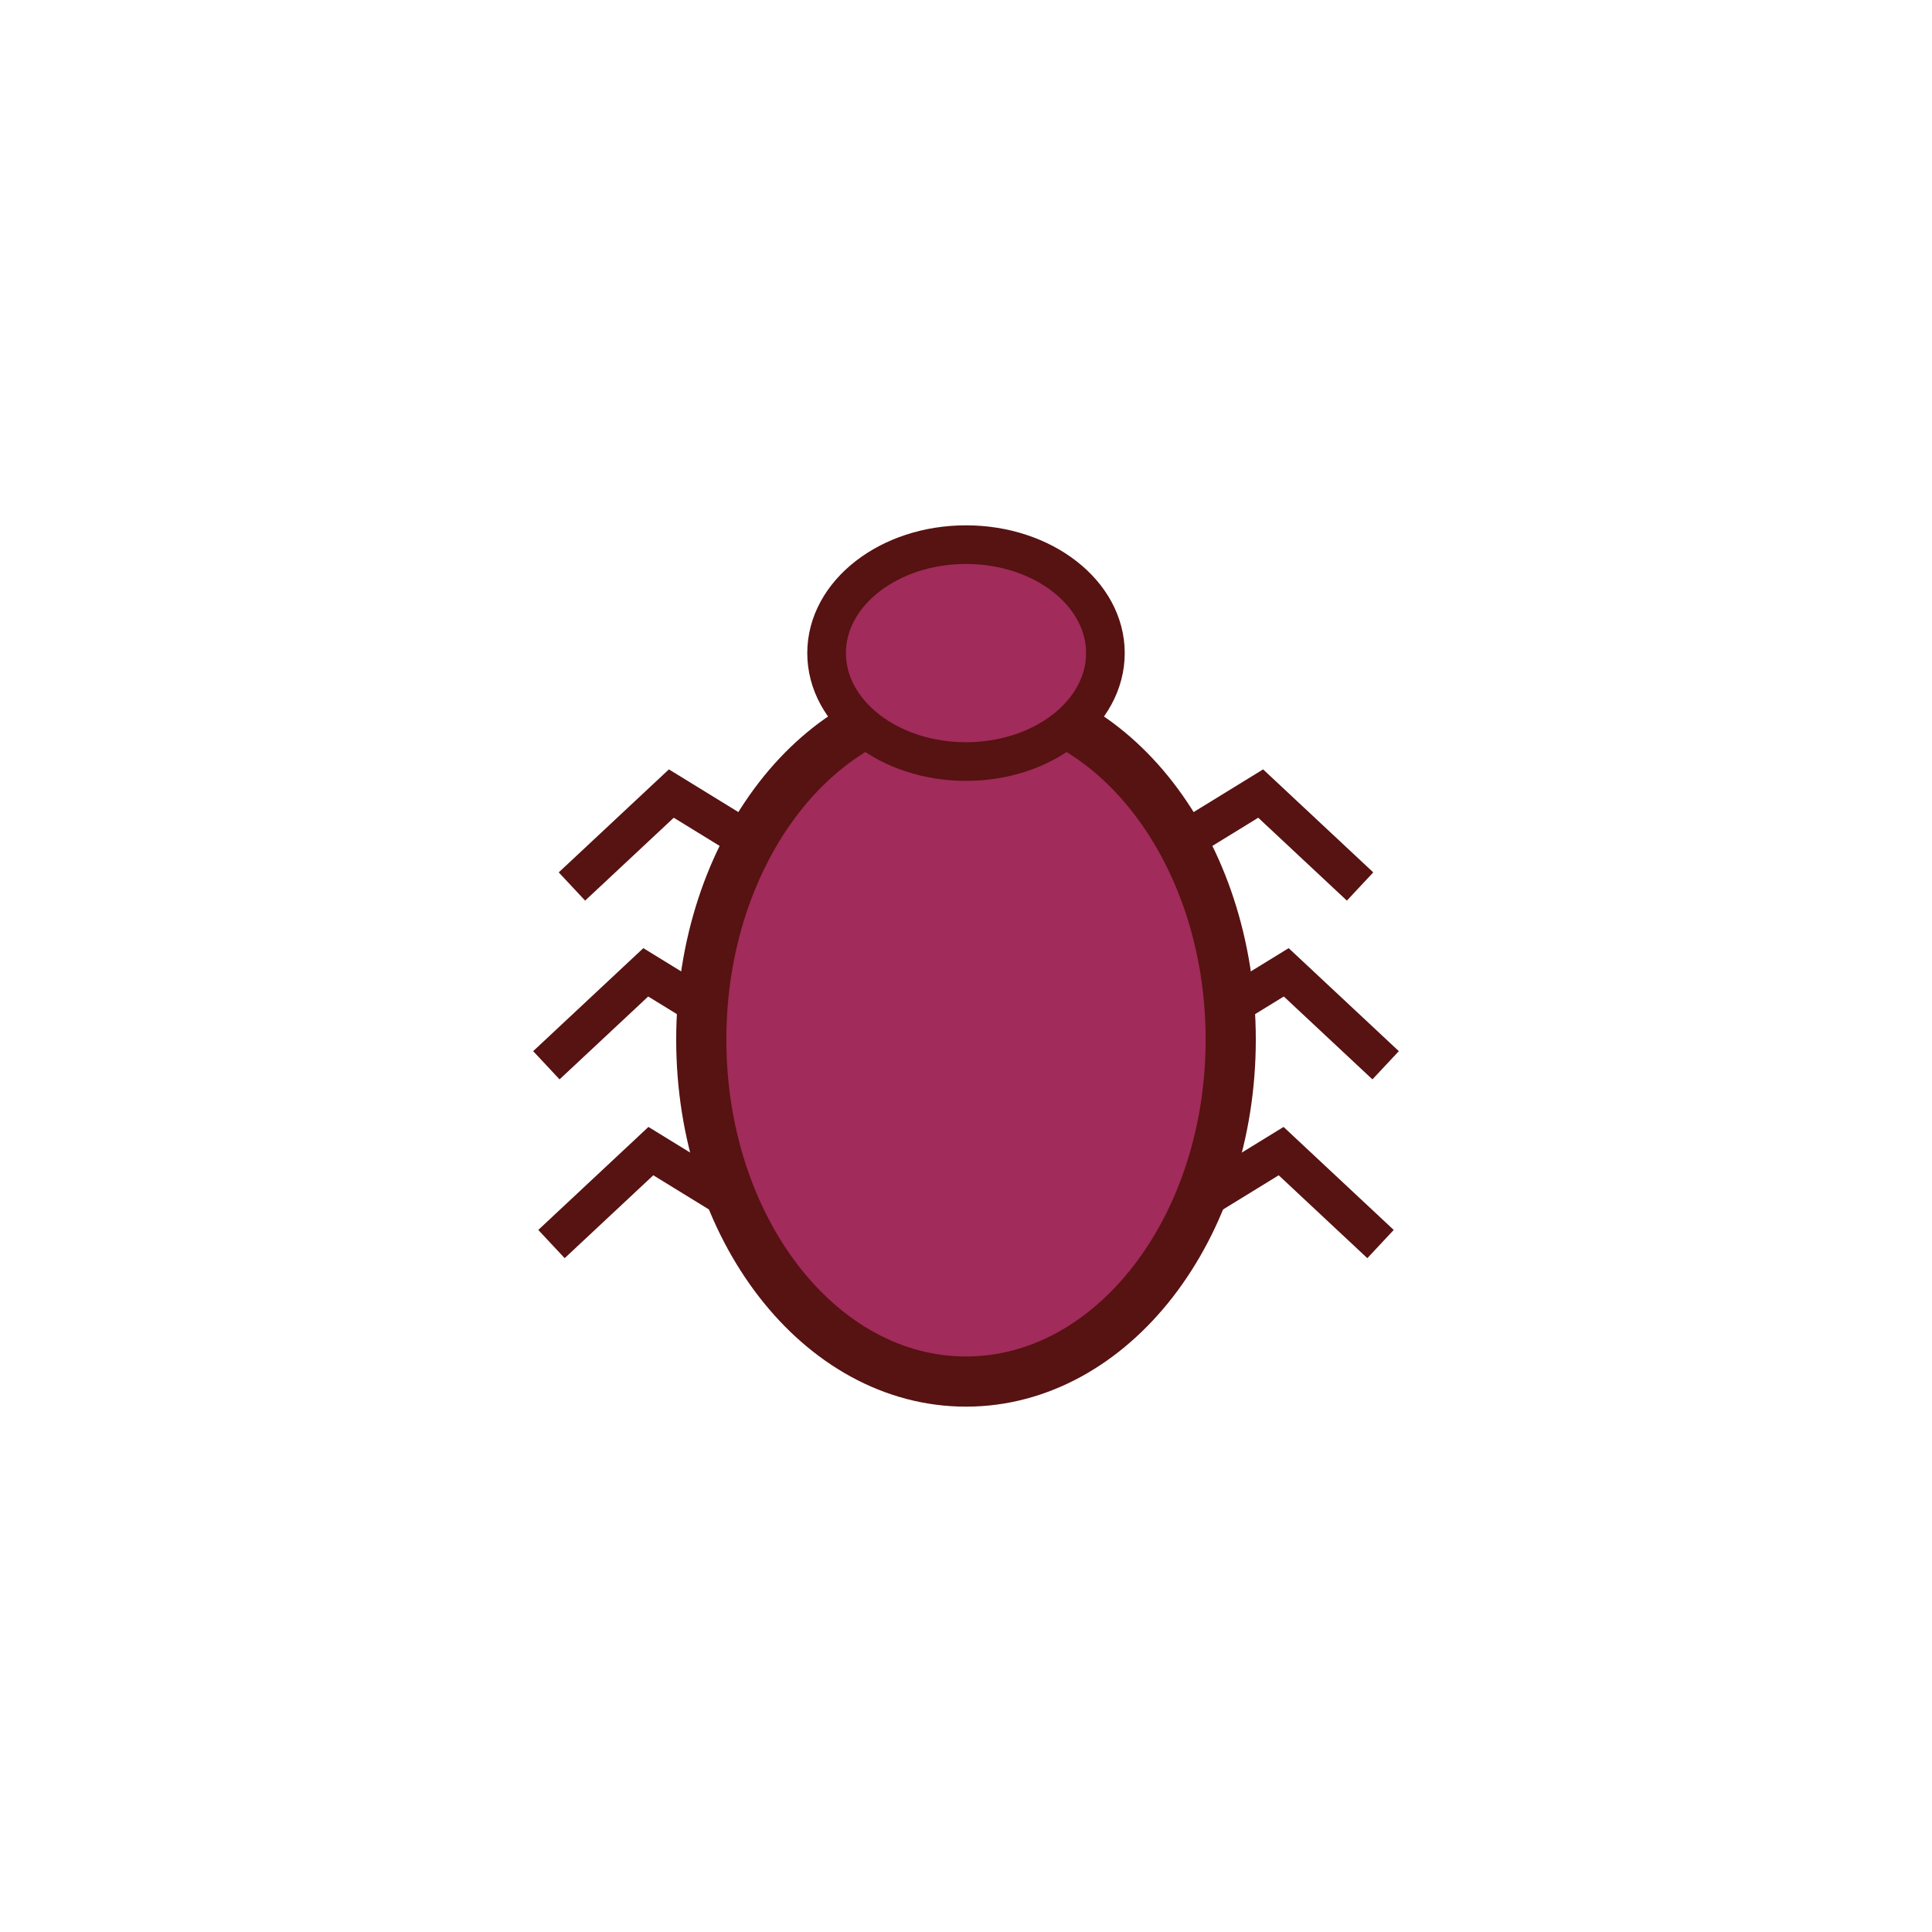
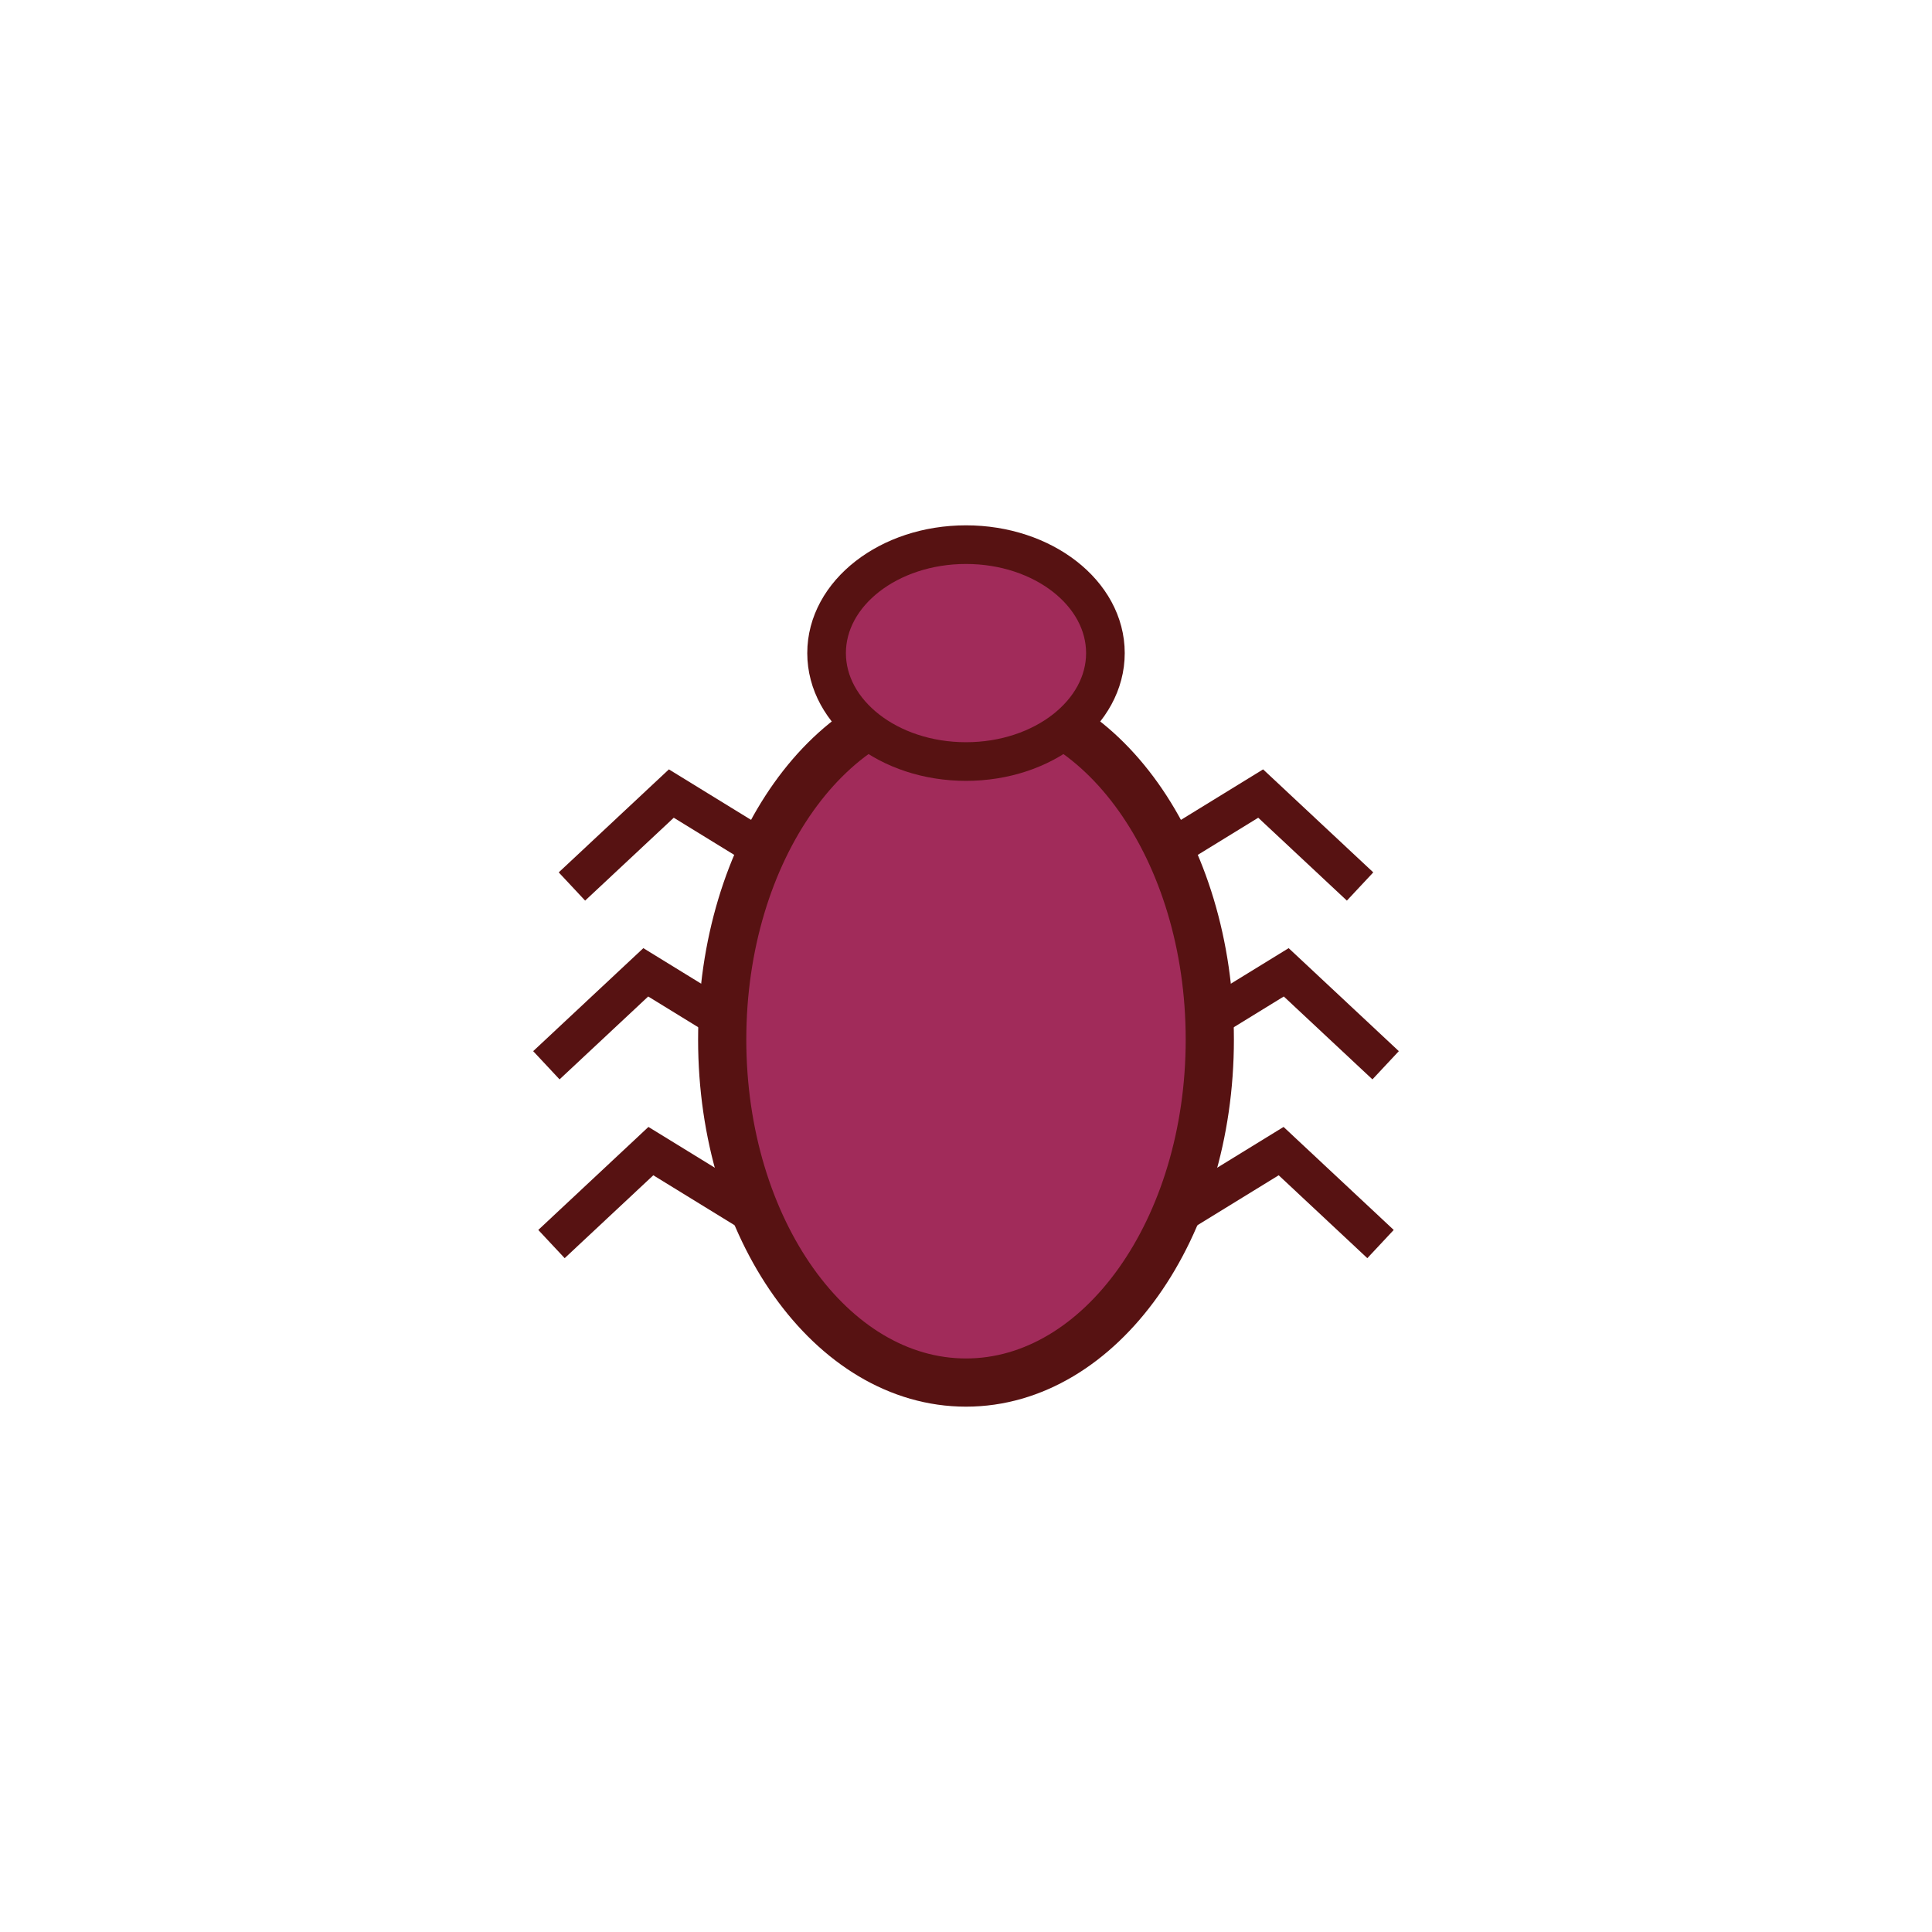
<svg xmlns="http://www.w3.org/2000/svg" width="100mm" height="100mm" viewBox="0 0 100 100" version="1.1" id="svg8">
  <defs id="defs2" />
  <g id="layer1" transform="translate(0,-197)">
    <path style="fill:none;stroke:#571212;stroke-width:2;stroke-linecap:butt;stroke-linejoin:miter;stroke-miterlimit:4;stroke-dasharray:none;stroke-opacity:1" d="m 29.603,242.885 5.145,-4.811 13.698,8.419" id="path816" />
    <path style="fill:none;stroke:#571212;stroke-width:2;stroke-linecap:butt;stroke-linejoin:miter;stroke-miterlimit:4;stroke-dasharray:none;stroke-opacity:1" d="m 28.28,252.138 5.145,-4.811 13.698,8.419" id="path816-6" />
    <path style="fill:none;stroke:#571212;stroke-width:2;stroke-linecap:butt;stroke-linejoin:miter;stroke-miterlimit:4;stroke-dasharray:none;stroke-opacity:1" d="m 28.544,261.392 5.145,-4.811 13.698,8.419" id="path816-5" />
    <path style="fill:none;stroke:#571212;stroke-width:2;stroke-linecap:butt;stroke-linejoin:miter;stroke-miterlimit:4;stroke-dasharray:none;stroke-opacity:1" d="m 70.397,242.885 -5.145,-4.811 -13.698,8.419" id="path816-2" />
    <path style="fill:none;stroke:#571212;stroke-width:2;stroke-linecap:butt;stroke-linejoin:miter;stroke-miterlimit:4;stroke-dasharray:none;stroke-opacity:1" d="m 71.72,252.138 -5.145,-4.811 -13.698,8.419" id="path816-6-7" />
    <path style="fill:none;stroke:#571212;stroke-width:2;stroke-linecap:butt;stroke-linejoin:miter;stroke-miterlimit:4;stroke-dasharray:none;stroke-opacity:1" d="m 71.456,261.392 -5.145,-4.811 -13.698,8.419" id="path816-5-5" />
-     <ellipse style="fill:#a12b5a;fill-opacity:1;stroke:#571212;stroke-width:2.596;stroke-miterlimit:4;stroke-dasharray:none;stroke-opacity:1" id="path812" cx="50" cy="250.808" rx="13.702" ry="17.702" />
+     <ellipse style="fill:#a12b5a;fill-opacity:1;stroke:#571212;stroke-width:2.495;stroke-miterlimit:4;stroke-dasharray:none;stroke-opacity:1" id="path812" cx="50" cy="250.808" rx="12.619" ry="17.753" />
    <ellipse style="fill:#a12b5a;fill-opacity:1;stroke:#571212;stroke-width:2;stroke-miterlimit:4;stroke-dasharray:none;stroke-opacity:1" id="path814" cx="50" cy="230.804" rx="7.216" ry="5.613" />
  </g>
</svg>
